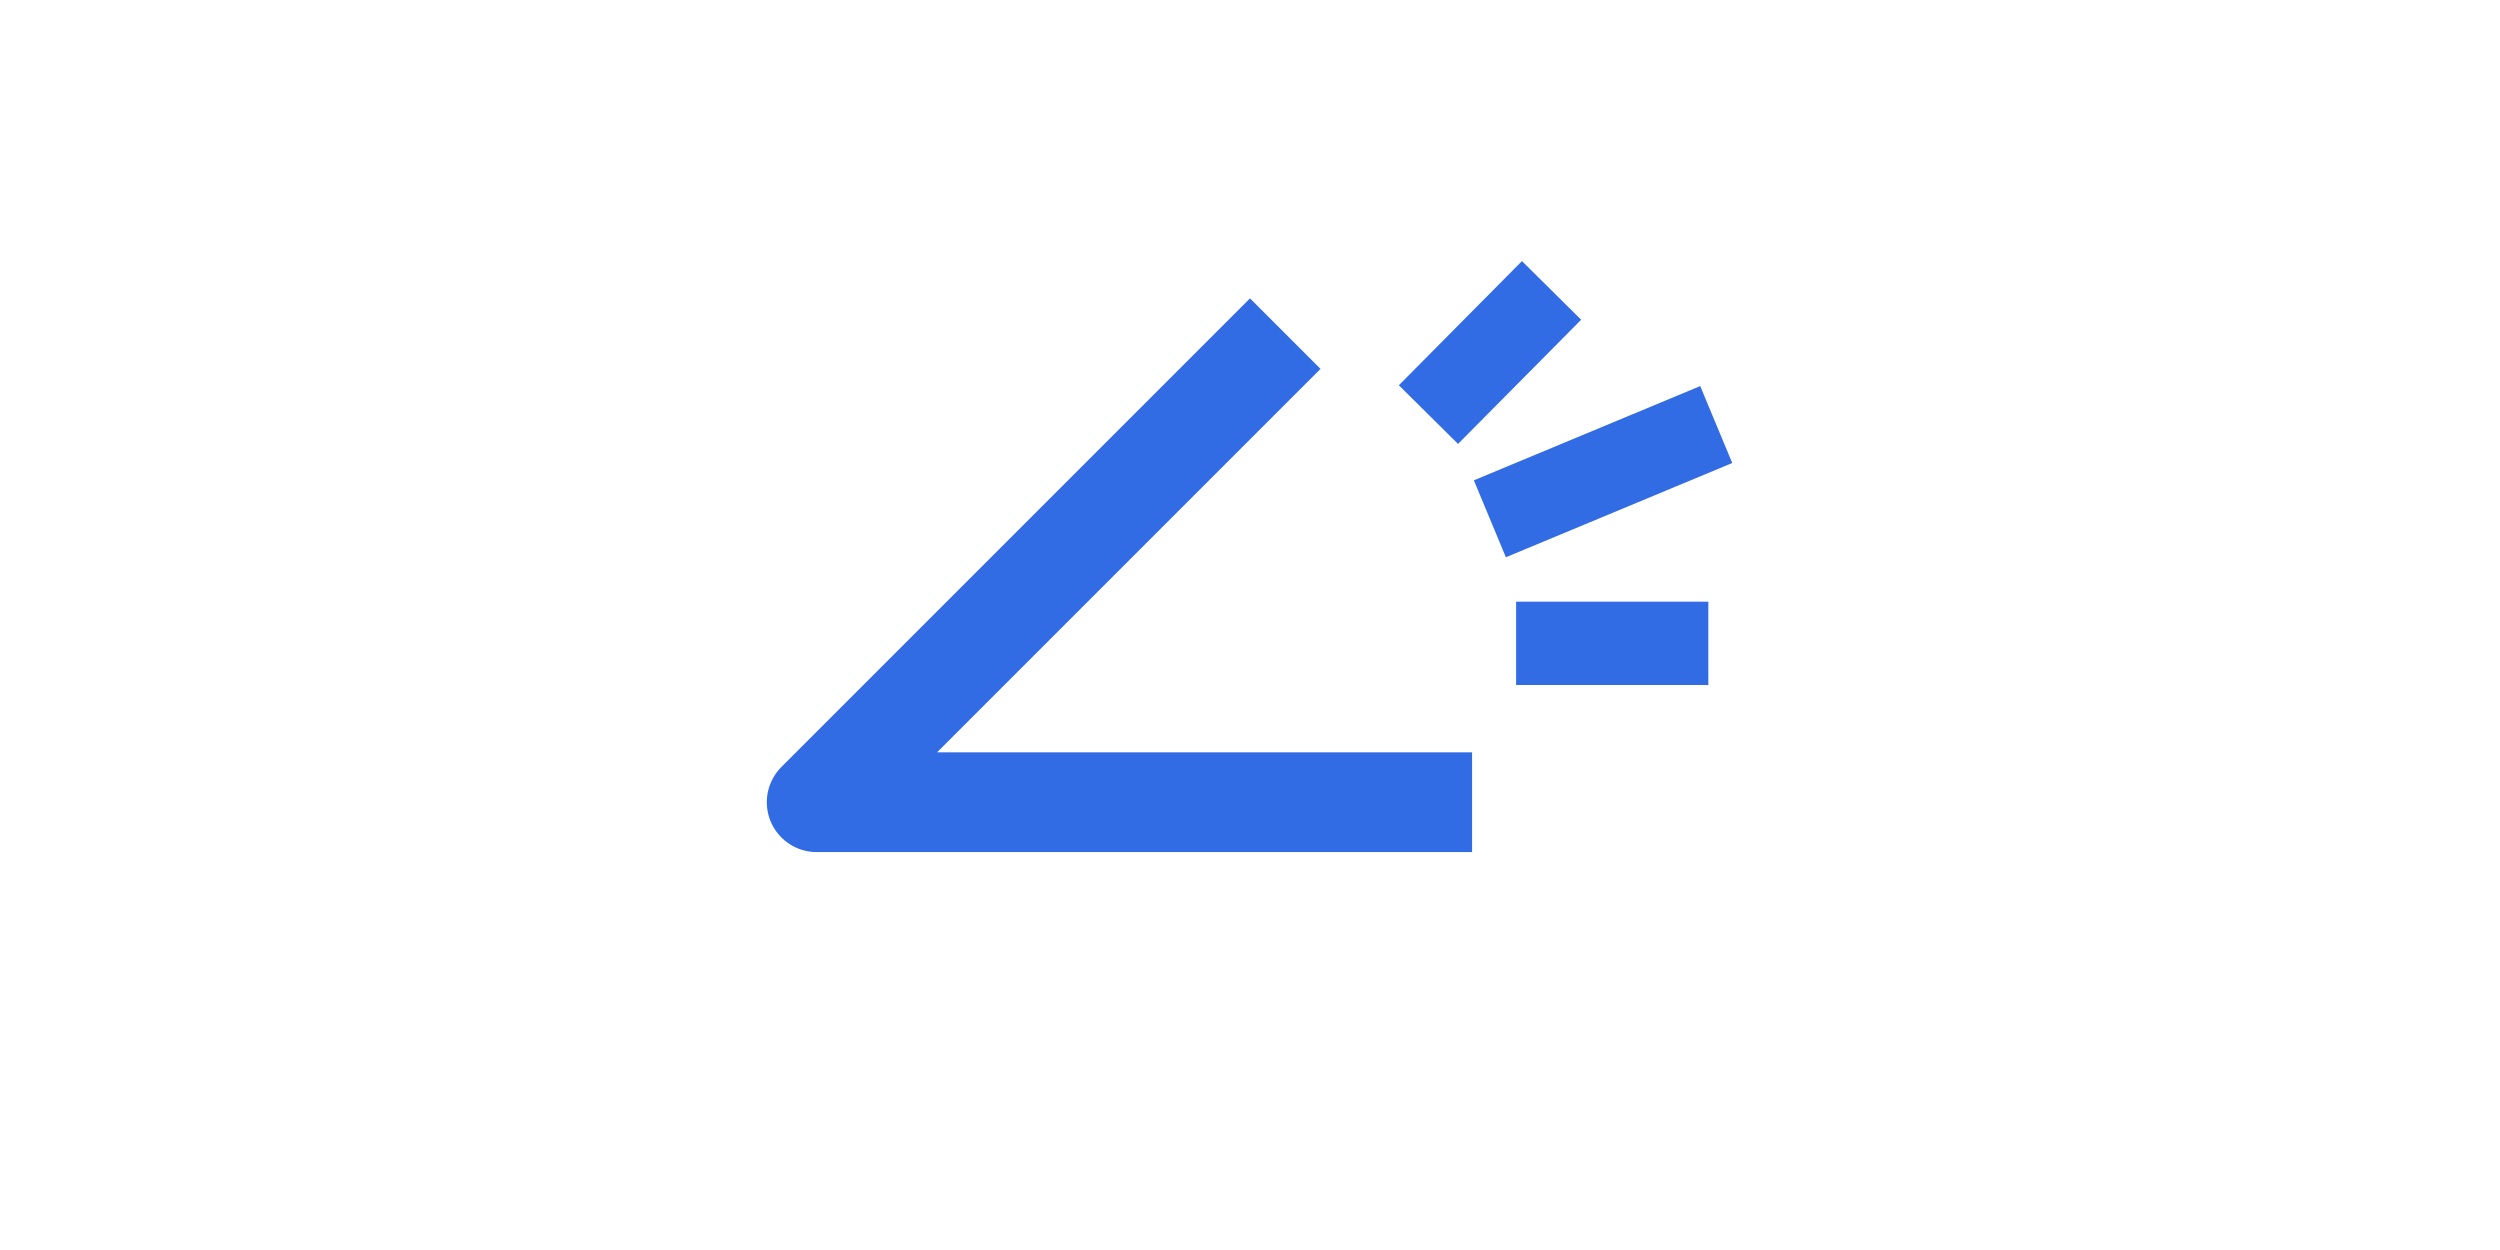
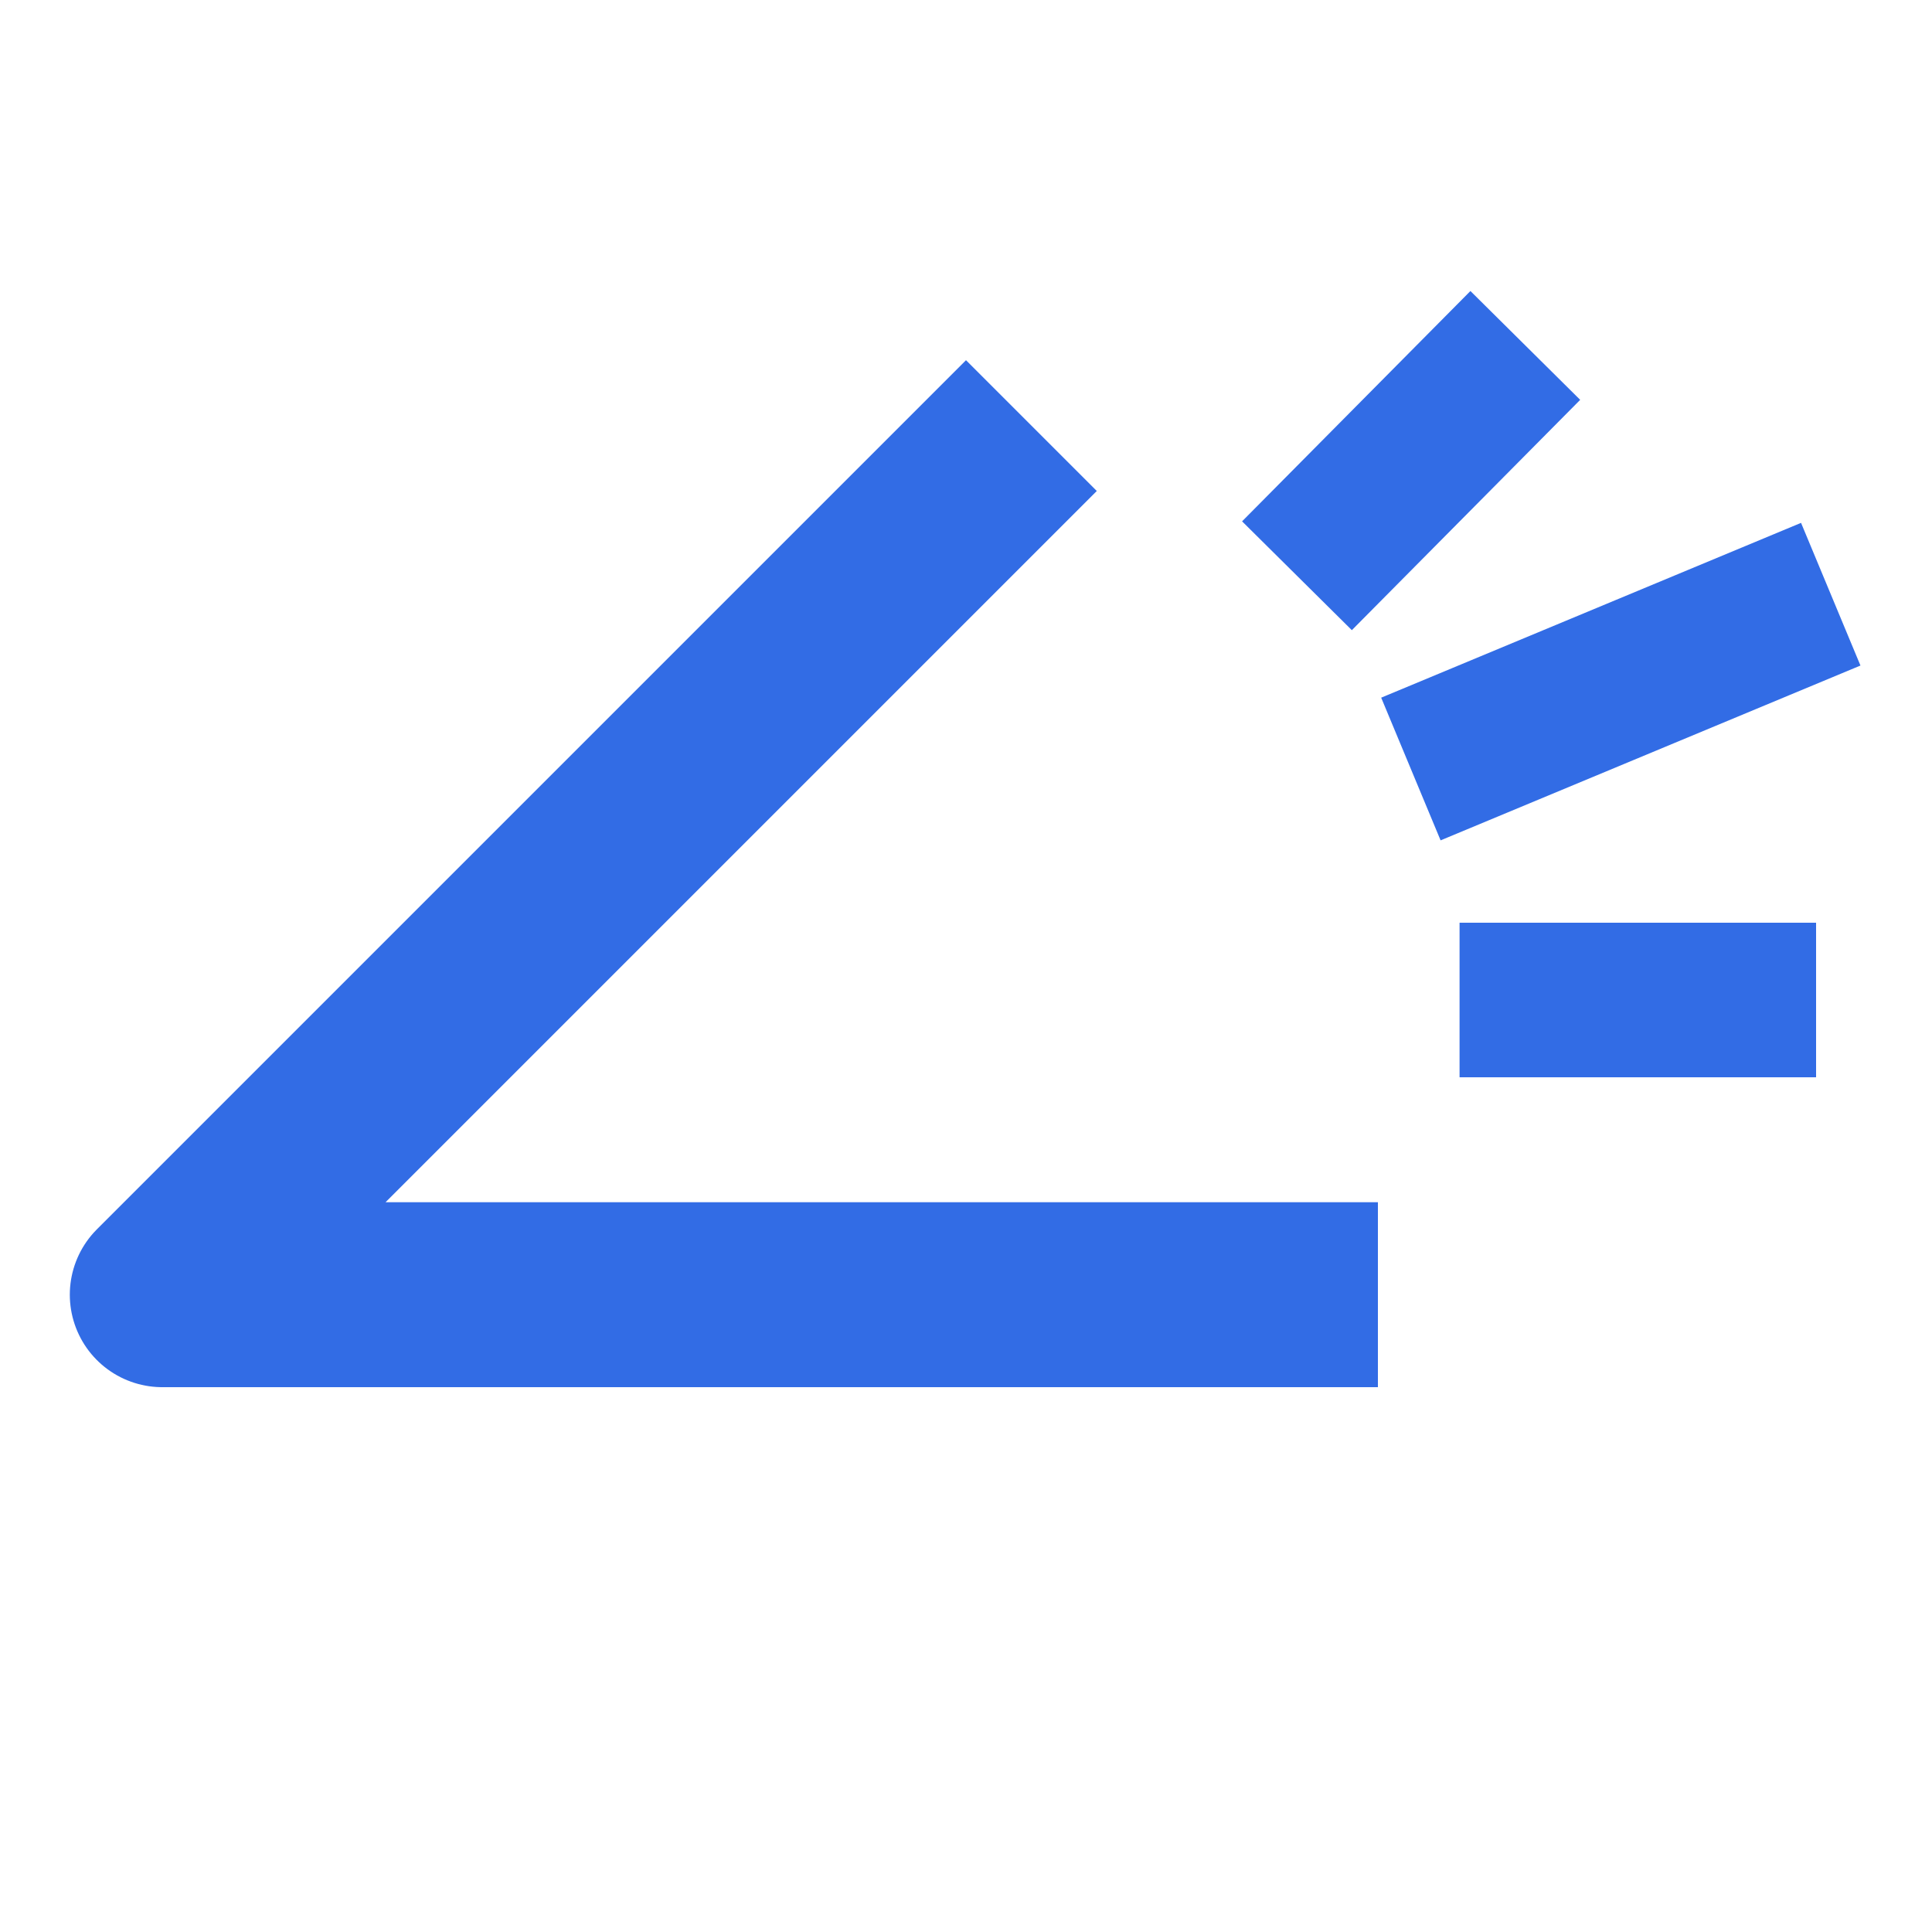
- <svg xmlns="http://www.w3.org/2000/svg" version="1.1" id="Layer_1" x="1280px" y="640px" viewBox="-112.5 0 450 225" style="enable-background:new 0 0 225 225;" xml:space="preserve">
+ <svg xmlns="http://www.w3.org/2000/svg" version="1.1" id="Layer_1" x="1280px" y="1280px" viewBox="0 0 225 225" style="enable-background:new 0 0 225 225;" xml:space="preserve">
  <style type="text/css">
	.st0{fill:none;stroke:#326ce5;stroke-width:15;stroke-linecap:square;stroke-miterlimit:3;}
	.st1{fill:none;stroke:#326ce5;stroke-width:17.95;stroke-linecap:square;stroke-linejoin:round;}
</style>
-   <g transform="matrix( 1, 0, 0, 1, 0,0) ">
+   <g transform="matrix( 1.2, 0, 0, 1.2, -22.5,-22.5) ">
    <g>
      <path id="Layer0_0_1_STROKES" class="st0" d="M162.6,90.5l26.9-11.2 M167.9,115.8h19.6 M149.9,69.3l11.6-11.7" />
    </g>
    <g>
      <path id="Layer0_0_2_STROKES" class="st1" d="M143.5,144.4h-109l78-78" />
    </g>
  </g>
</svg>
